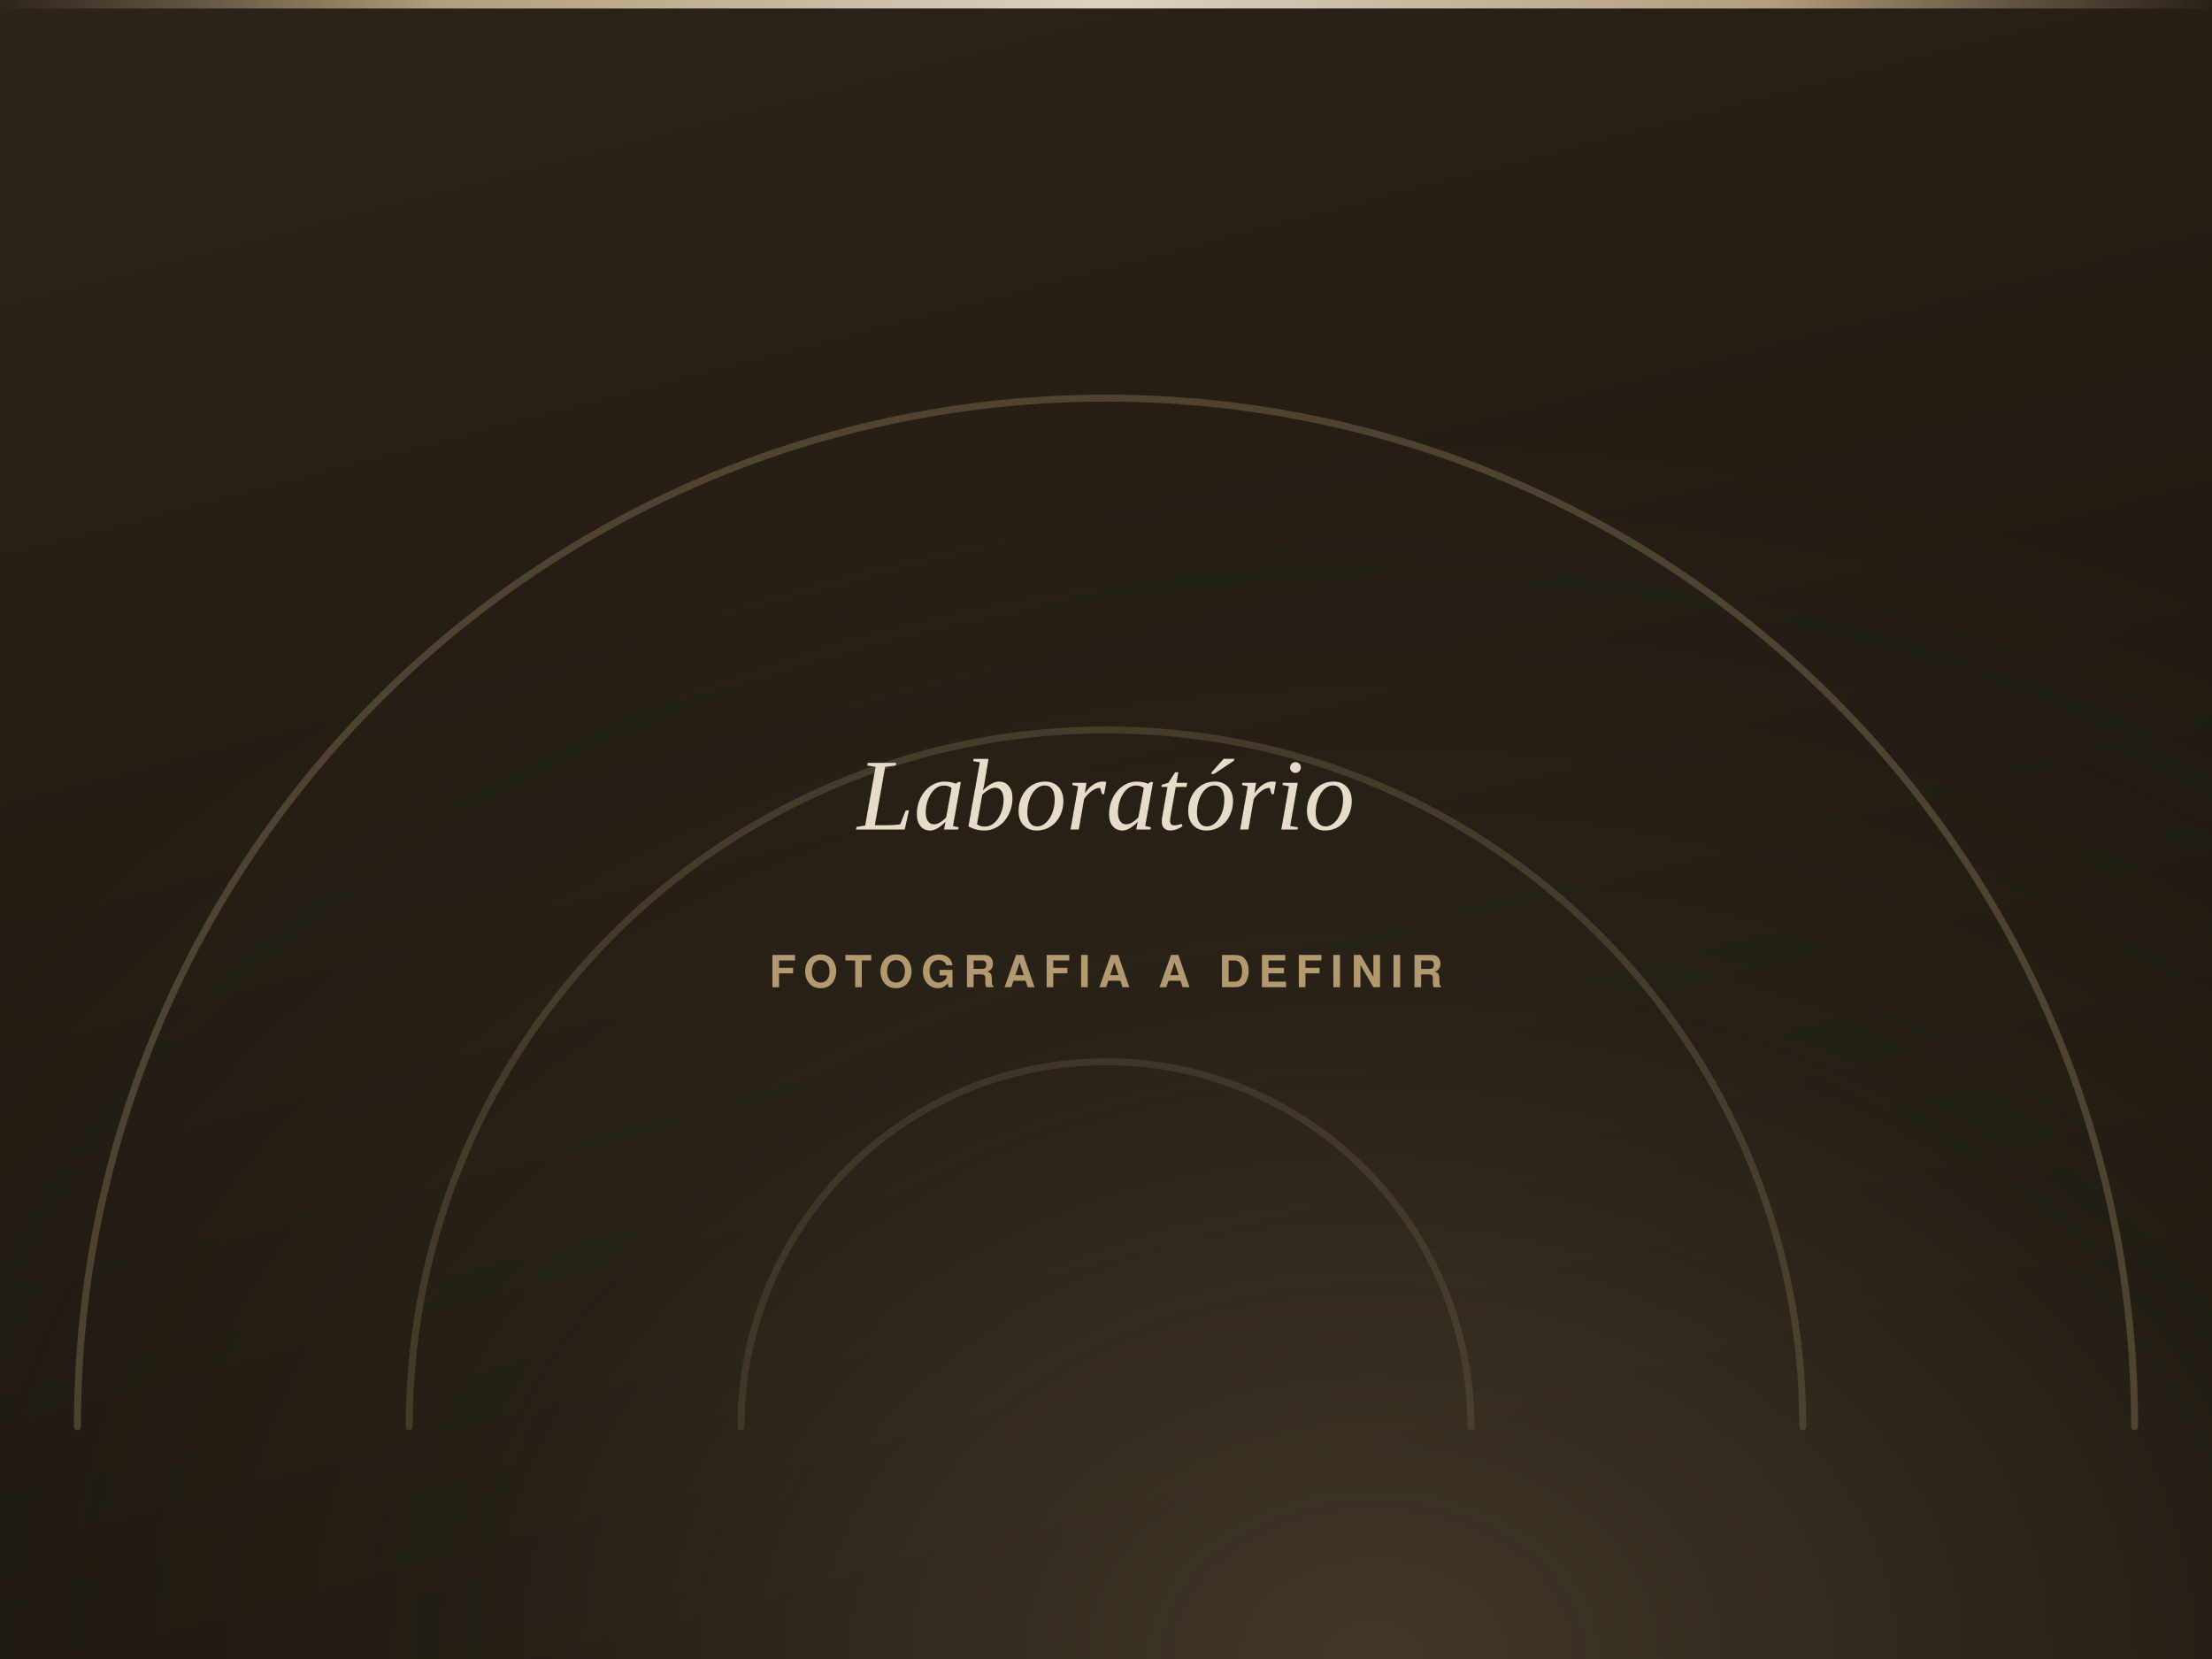
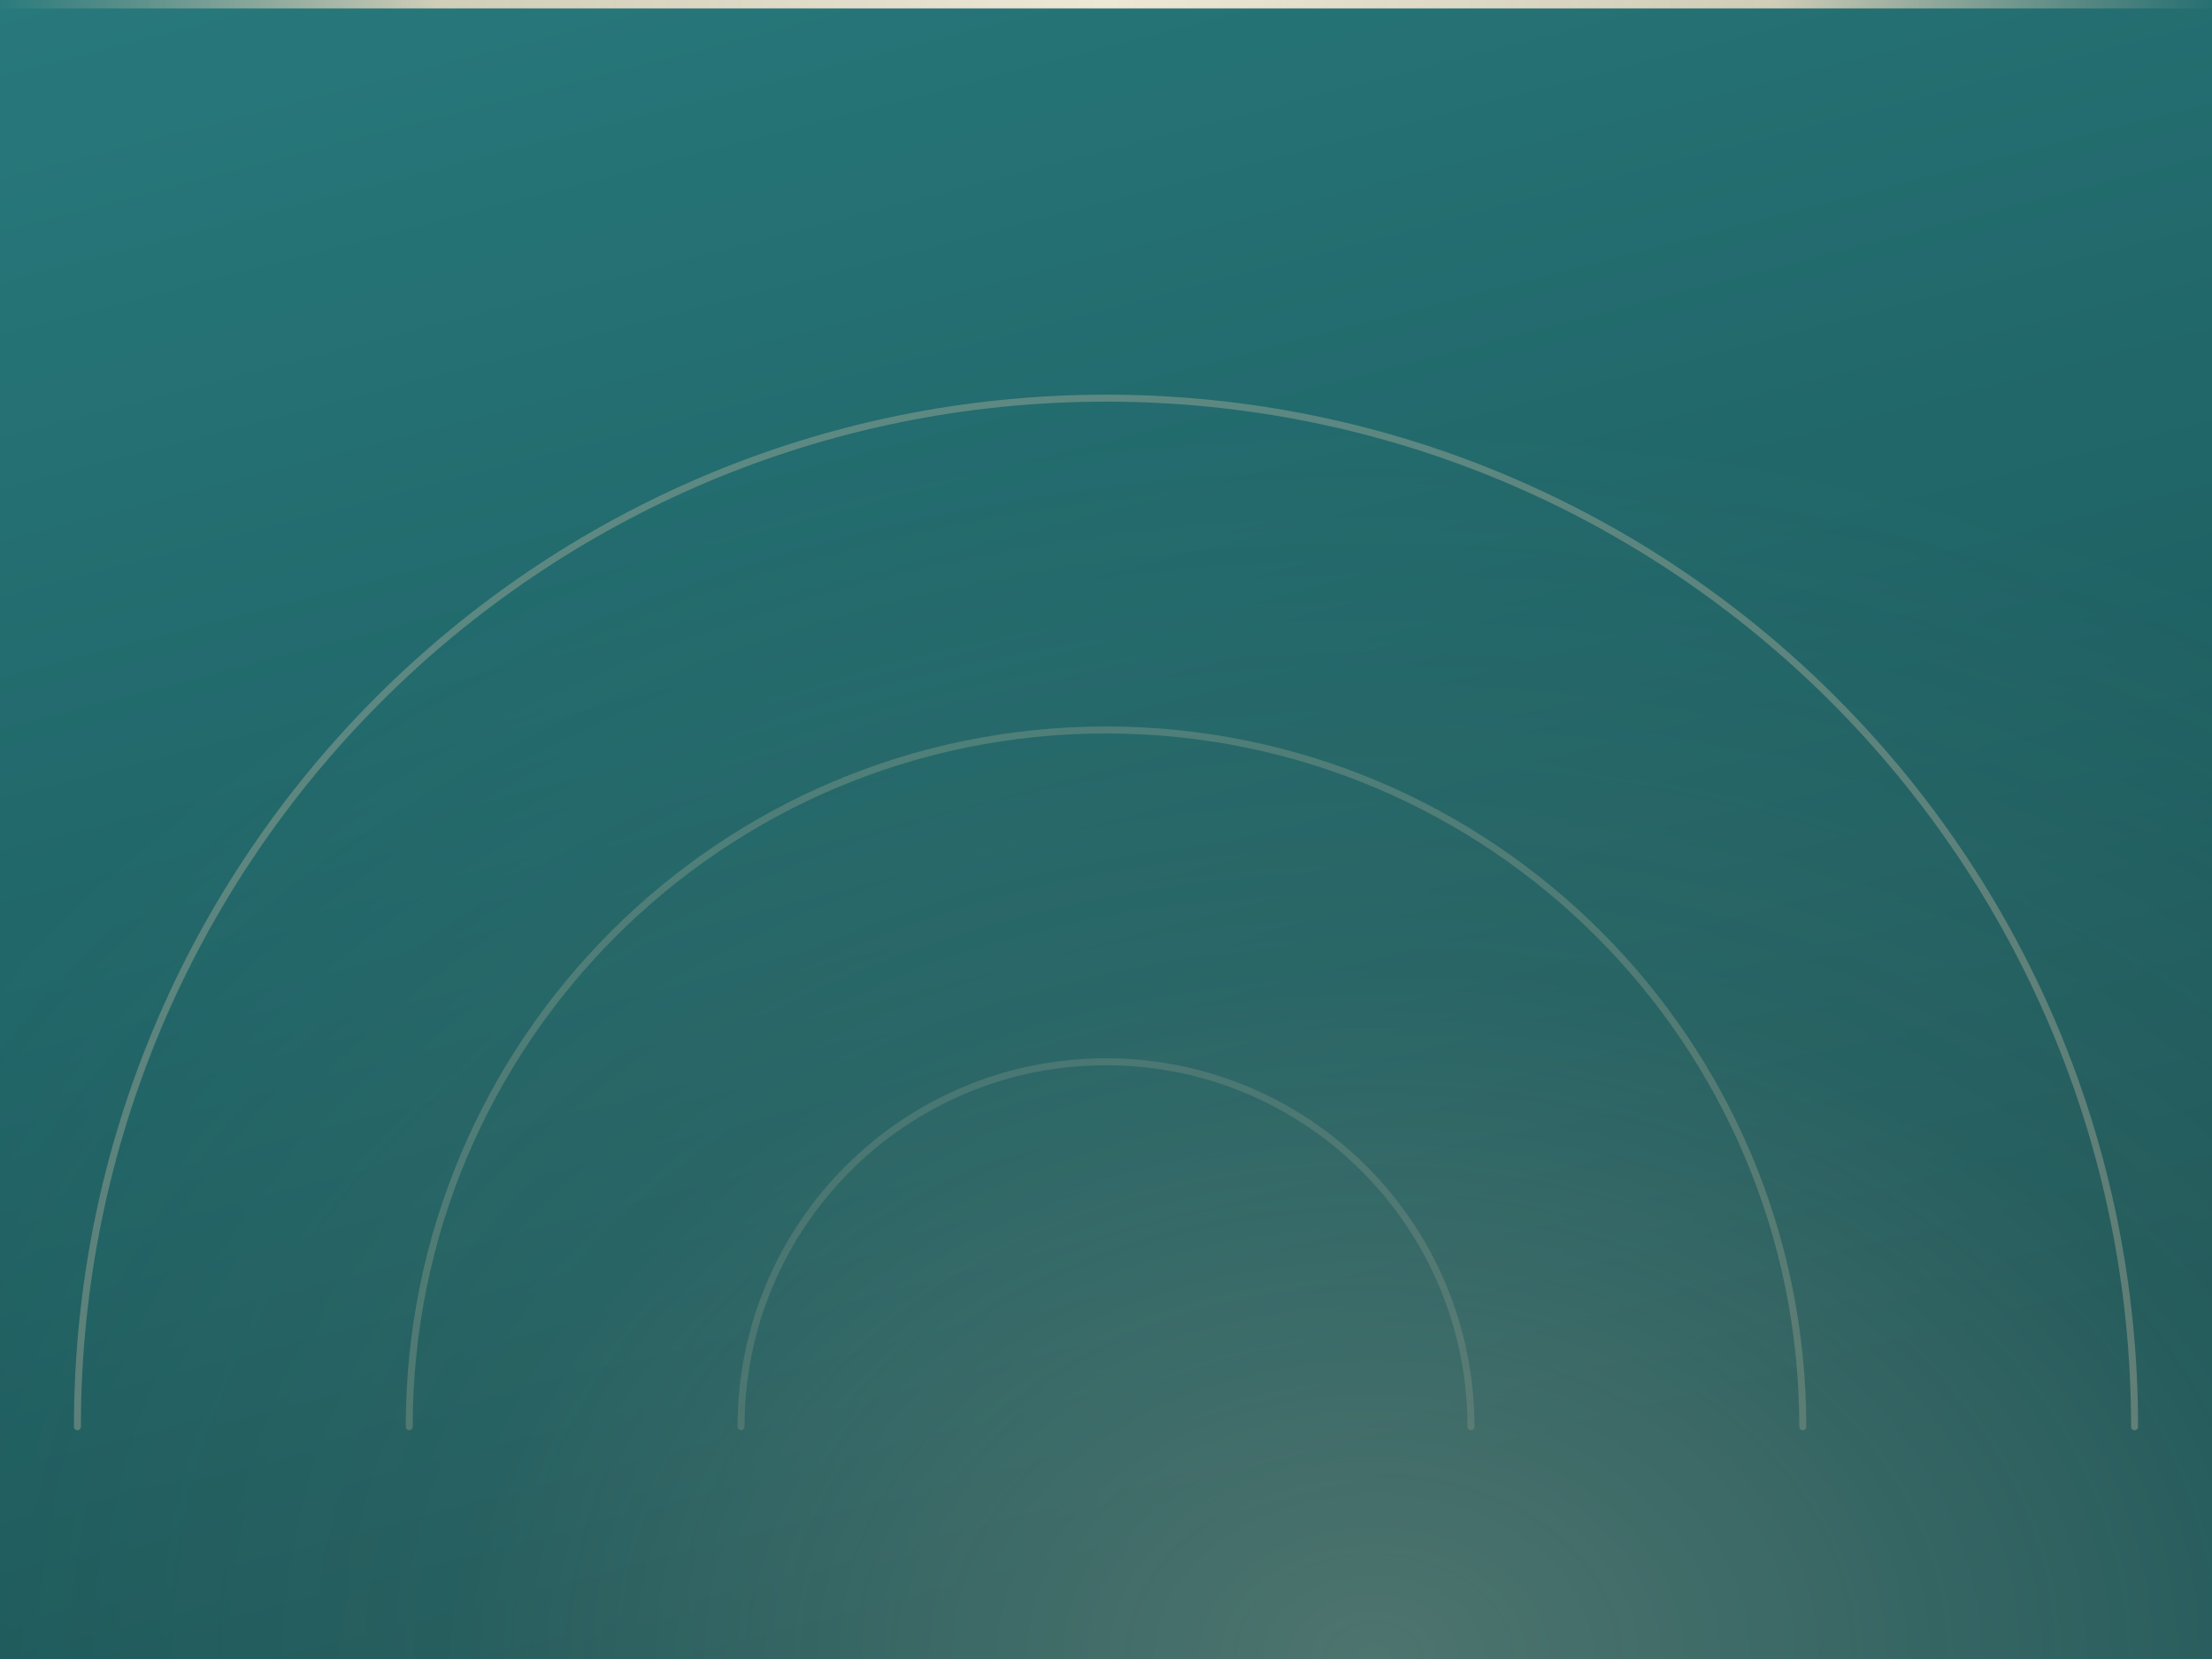
<svg xmlns="http://www.w3.org/2000/svg" viewBox="0 0 1000 750" width="1000" height="750" role="img" aria-label="Laboratório — fotografia a definir">
  <defs>
    <linearGradient id="g" x1="0" y1="0" x2="0.35" y2="1">
-       <stop offset="0" stop-color="#2C2419" />
-       <stop offset="1" stop-color="#1A150F" />
+       <stop offset="0" stop-color="#28797C" />
+       <stop offset="1" stop-color="#1A5557" />
    </linearGradient>
    <radialGradient id="brasa" cx="0.62" cy="1" r="0.75">
-       <stop offset="0" stop-color="#B29A6E" stop-opacity="0.26" />
-       <stop offset="0.55" stop-color="#B29A6E" stop-opacity="0.06" />
-       <stop offset="1" stop-color="#B29A6E" stop-opacity="0" />
+       <stop offset="0" stop-color="#E2CDB0" stop-opacity="0.26" />
+       <stop offset="0.55" stop-color="#E2CDB0" stop-opacity="0.06" />
+       <stop offset="1" stop-color="#E2CDB0" stop-opacity="0" />
    </radialGradient>
    <linearGradient id="aresta" x1="0" y1="0" x2="1" y2="0">
-       <stop offset="0" stop-color="#B29A6E" stop-opacity="0" />
-       <stop offset="0.2" stop-color="#C9B48E" stop-opacity="0.85" />
-       <stop offset="0.5" stop-color="#E6DCC8" stop-opacity="0.95" />
-       <stop offset="0.8" stop-color="#C9B48E" stop-opacity="0.85" />
-       <stop offset="1" stop-color="#B29A6E" stop-opacity="0" />
+       <stop offset="0" stop-color="#E2CDB0" stop-opacity="0" />
+       <stop offset="0.2" stop-color="#EEDDC4" stop-opacity="0.85" />
+       <stop offset="0.5" stop-color="#F8EDDB" stop-opacity="0.95" />
+       <stop offset="0.8" stop-color="#EEDDC4" stop-opacity="0.85" />
+       <stop offset="1" stop-color="#E2CDB0" stop-opacity="0" />
    </linearGradient>
  </defs>
  <rect width="1000" height="750" fill="url(#g)" />
  <rect width="1000" height="750" fill="url(#brasa)" />
-   <g fill="none" stroke="#B29A6E" stroke-linecap="round">
+   <g fill="none" stroke="#E2CDB0" stroke-linecap="round">
    <path d="M35.0 645.0 a 465.0 465.0 0 0 1 930.0 0" stroke-opacity="0.30" stroke-width="3.15" />
    <path d="M185.0 645.0 a 315.0 315.0 0 0 1 630.0 0" stroke-opacity="0.22" stroke-width="3.15" />
    <path d="M335.0 645.0 a 165.0 165.0 0 0 1 330.0 0" stroke-opacity="0.16" stroke-width="3.15" />
  </g>
  <rect x="0" y="0" width="1000" height="3.8" fill="url(#aresta)" />
-   <text x="500" y="375.0" text-anchor="middle" fill="#E6DCC8" font-family="Georgia, 'Times New Roman', serif" font-size="46" font-style="italic">Laboratório</text>
-   <text x="500" y="446.3" text-anchor="middle" fill="#B29A6E" font-family="Helvetica, Arial, sans-serif" font-size="20" letter-spacing="3.6" font-weight="600">FOTOGRAFIA A DEFINIR</text>
</svg>
